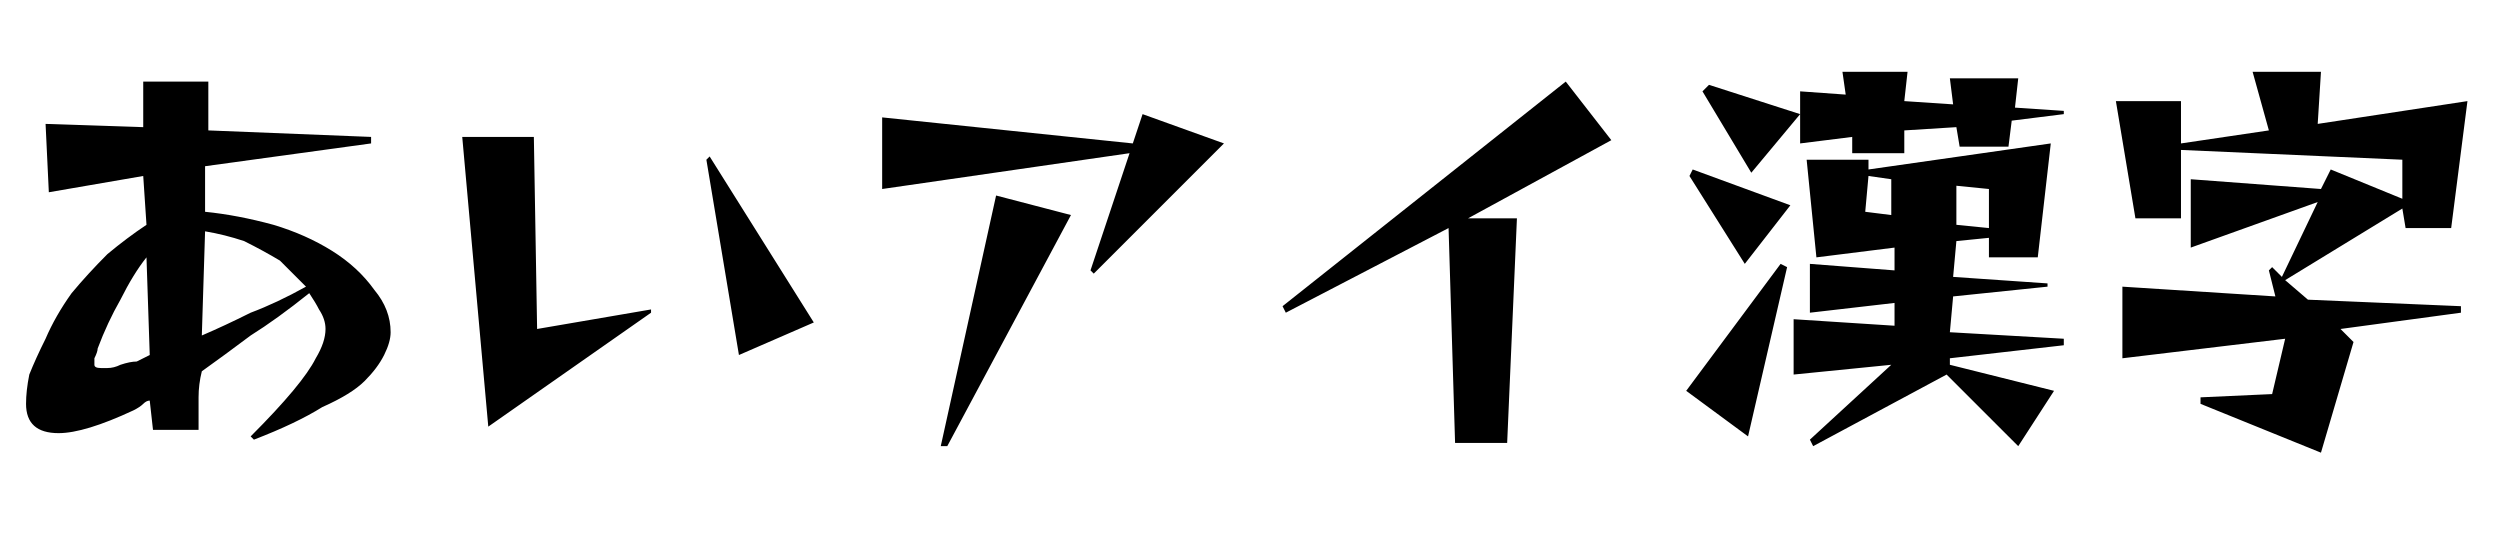
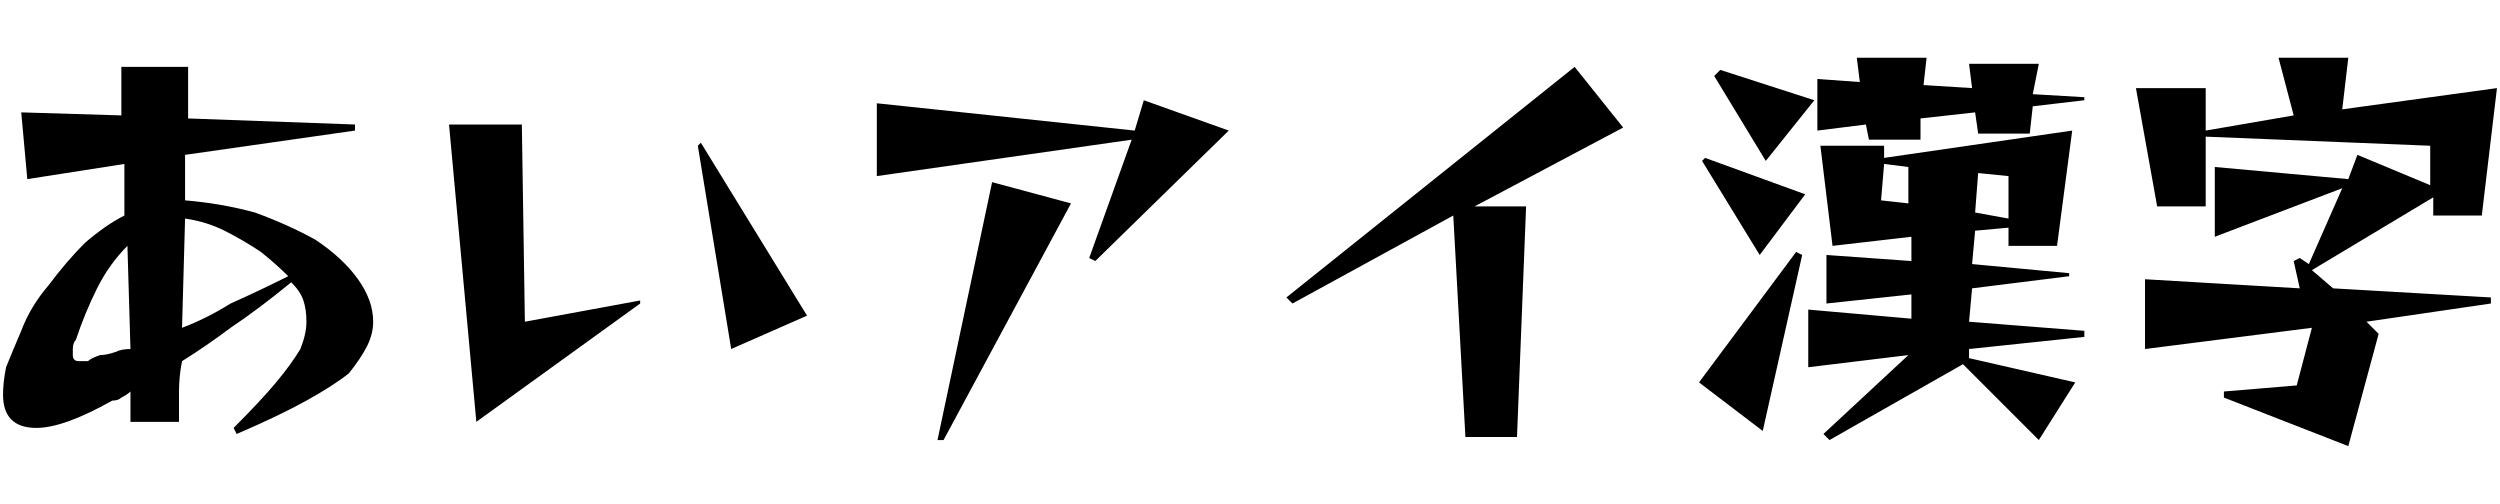
- <svg xmlns="http://www.w3.org/2000/svg" viewBox="0 -128 768 166" width="6.01em" height="1.3em" fill="currentColor">
-   <path d="m77 6q8-8 13-14q5-6 7-10q3-5 3-9q0-3-2-6q-1-2-3-5q-10 8-18 13q-8 6-15 11q-1 4-1 8q0 4 0 7q0 3 0 3l-14 0l-1-9q-1 0-2 1q-1 1-3 2q-15 7-23 7q-10 0-10-9q0-4 1-9q2-5 5-11q3-7 8-14q5-6 11-12q6-5 12-9l-1-15l-29 5l-1-21l30 1l0-14l20 0l0 15l50 2l0 2l-51 7l0 14q10 1 21 4q10 3 18 8q8 5 13 12q5 6 5 13q0 3-2 7q-2 4-6 8q-4 4-13 8q-8 5-21 10zm-15-31q7-3 15-7q8-3 17-8q-4-4-8-8q-5-3-11-6q-6-2-12-3zm-17-24q-4 5-8 13q-4 7-7 15q0 1-1 3q0 1 0 2q0 1 2 1q1 0 2 0q2 0 4-1q3-1 5-1q2-1 4-2zm105 52l-8-89l22 0l1 59l35-6l0 1zm77-22l-10-60l1-1l32 51zm109-25l-1-1l12-36l-76 11l0-22l77 8l3-9l25 9zm-47 53l17-77l23 6l-38 71zm158-1l-2-66l-50 26l-1-2l87-69l14 18l-44 24l15 0l-3 69zm171-99l-1 8l-15 0l-1-6l-16 1l0 7l-16 0l0-5l-16 2l0-16l14 1l-1-7l20 0l-1 9l15 1l-1-8l21 0l-1 9l15 1l0 1zm-95-9l2-2l28 9l-15 18zm75 87l-41 22l-1-2l25-23l-30 3l0-17l31 2l0-7l-26 3l0-15l26 2l0-7l-24 3l-3-30l19 0l0 3l56-8l-4 35l-15 0l0-6l-10 1l-1 11l29 2l0 1l-29 3l-1 11l35 2l0 2l-35 4l0 2l32 8l-11 17zm-79-61l1-2l30 11l-14 18zm62 1l-7-1l-1 11l8 1zm30 3l-10-1l0 12l10 1zm-93 62l29-39l2 1l-12 52zm201-19l4 4l-10 34l-37-15l0-2l22-1l4-17l-50 6l0-22l47 3l-2-8l1-1l3 3l11-23l-39 14l0-21l40 3l3-6l22 9l0-12l-68-3l0 21l-14 0l-6-36l20 0l0 13l27-4l-5-18l21 0l-1 16l46-7l-5 39l-14 0l-1-6l-36 22l7 6l47 2l0 2z" />
+ <svg xmlns="http://www.w3.org/2000/svg" viewBox="8 -135 824 166" width="6.45em" height="1.3em" fill="currentColor">
+   <path d="m85 6q9-9 14-15q5-6 8-11q2-5 2-9q0-4-1-7q-1-3-4-6q-11 9-20 15q-8 6-16 11q-1 5-1 10q0 4 0 7q0 3 0 3l-16 0l0-10q-1 1-3 2q-1 1-3 1q-16 9-25 9q-11 0-11-11q0-4 1-9q2-5 5-12q3-8 9-15q6-8 12-14q7-6 13-9l0-17l-32 5l-2-22l33 1l0-16l22 0l0 17l55 2l0 2l-56 8l0 15q12 1 23 4q11 4 20 9q9 6 14 13q5 7 5 14q0 4-2 8q-2 4-6 9q-5 4-14 9q-9 5-23 11zm-17-33q8-3 16-8q9-4 19-9q-4-4-9-8q-6-4-12-7q-6-3-13-4zm-18-27q-6 6-10 14q-4 8-7 17q-1 1-1 3q0 1 0 2q0 2 2 2q1 0 3 0q1-1 4-2q2 0 5-1q2-1 5-1zm115 58l-9-98l24 0l1 65l38-7l0 1zm84-24l-11-67l1-1l35 57zm120-29l-2-1l14-39l-84 12l0-24l85 9l3-10l28 10zm-52 59l18-85l26 7l-42 78zm174-1l-4-73l-53 29l-2-2l95-76l16 20l-49 26l17 0l-3 76zm187-109l-1 9l-17 0l-1-7l-18 2l0 7l-17 0l-1-5l-16 2l0-17l14 1l-1-8l23 0l-1 9l16 1l-1-8l23 0l-2 10l17 1l0 1zm-105-10l2-2l31 10l-16 20zm82 95l-44 25l-2-2l28-26l-33 4l0-19l34 3l0-8l-28 3l0-16l28 2l0-8l-26 3l-4-33l21 0l0 4l62-9l-5 38l-16 0l0-6l-11 1l-1 11l32 3l0 1l-32 4l-1 11l38 3l0 2l-38 4l0 3l35 8l-12 19zm-86-67l1-1l33 12l-15 20zm68 2l-8-1l-1 12l9 1zm33 3l-10-1l-1 13l11 2zm-102 68l32-43l2 1l-13 58zm220-20l4 4l-10 37l-41-16l0-2l24-2l5-19l-55 7l0-23l51 3l-2-9l2-1l3 2l11-25l-42 16l0-23l44 4l3-8l24 10l0-13l-74-3l0 23l-16 0l-7-39l23 0l0 14l29-5l-5-19l23 0l-2 17l51-7l-5 42l-16 0l0-6l-40 24l7 6l52 3l0 2z" />
</svg>
